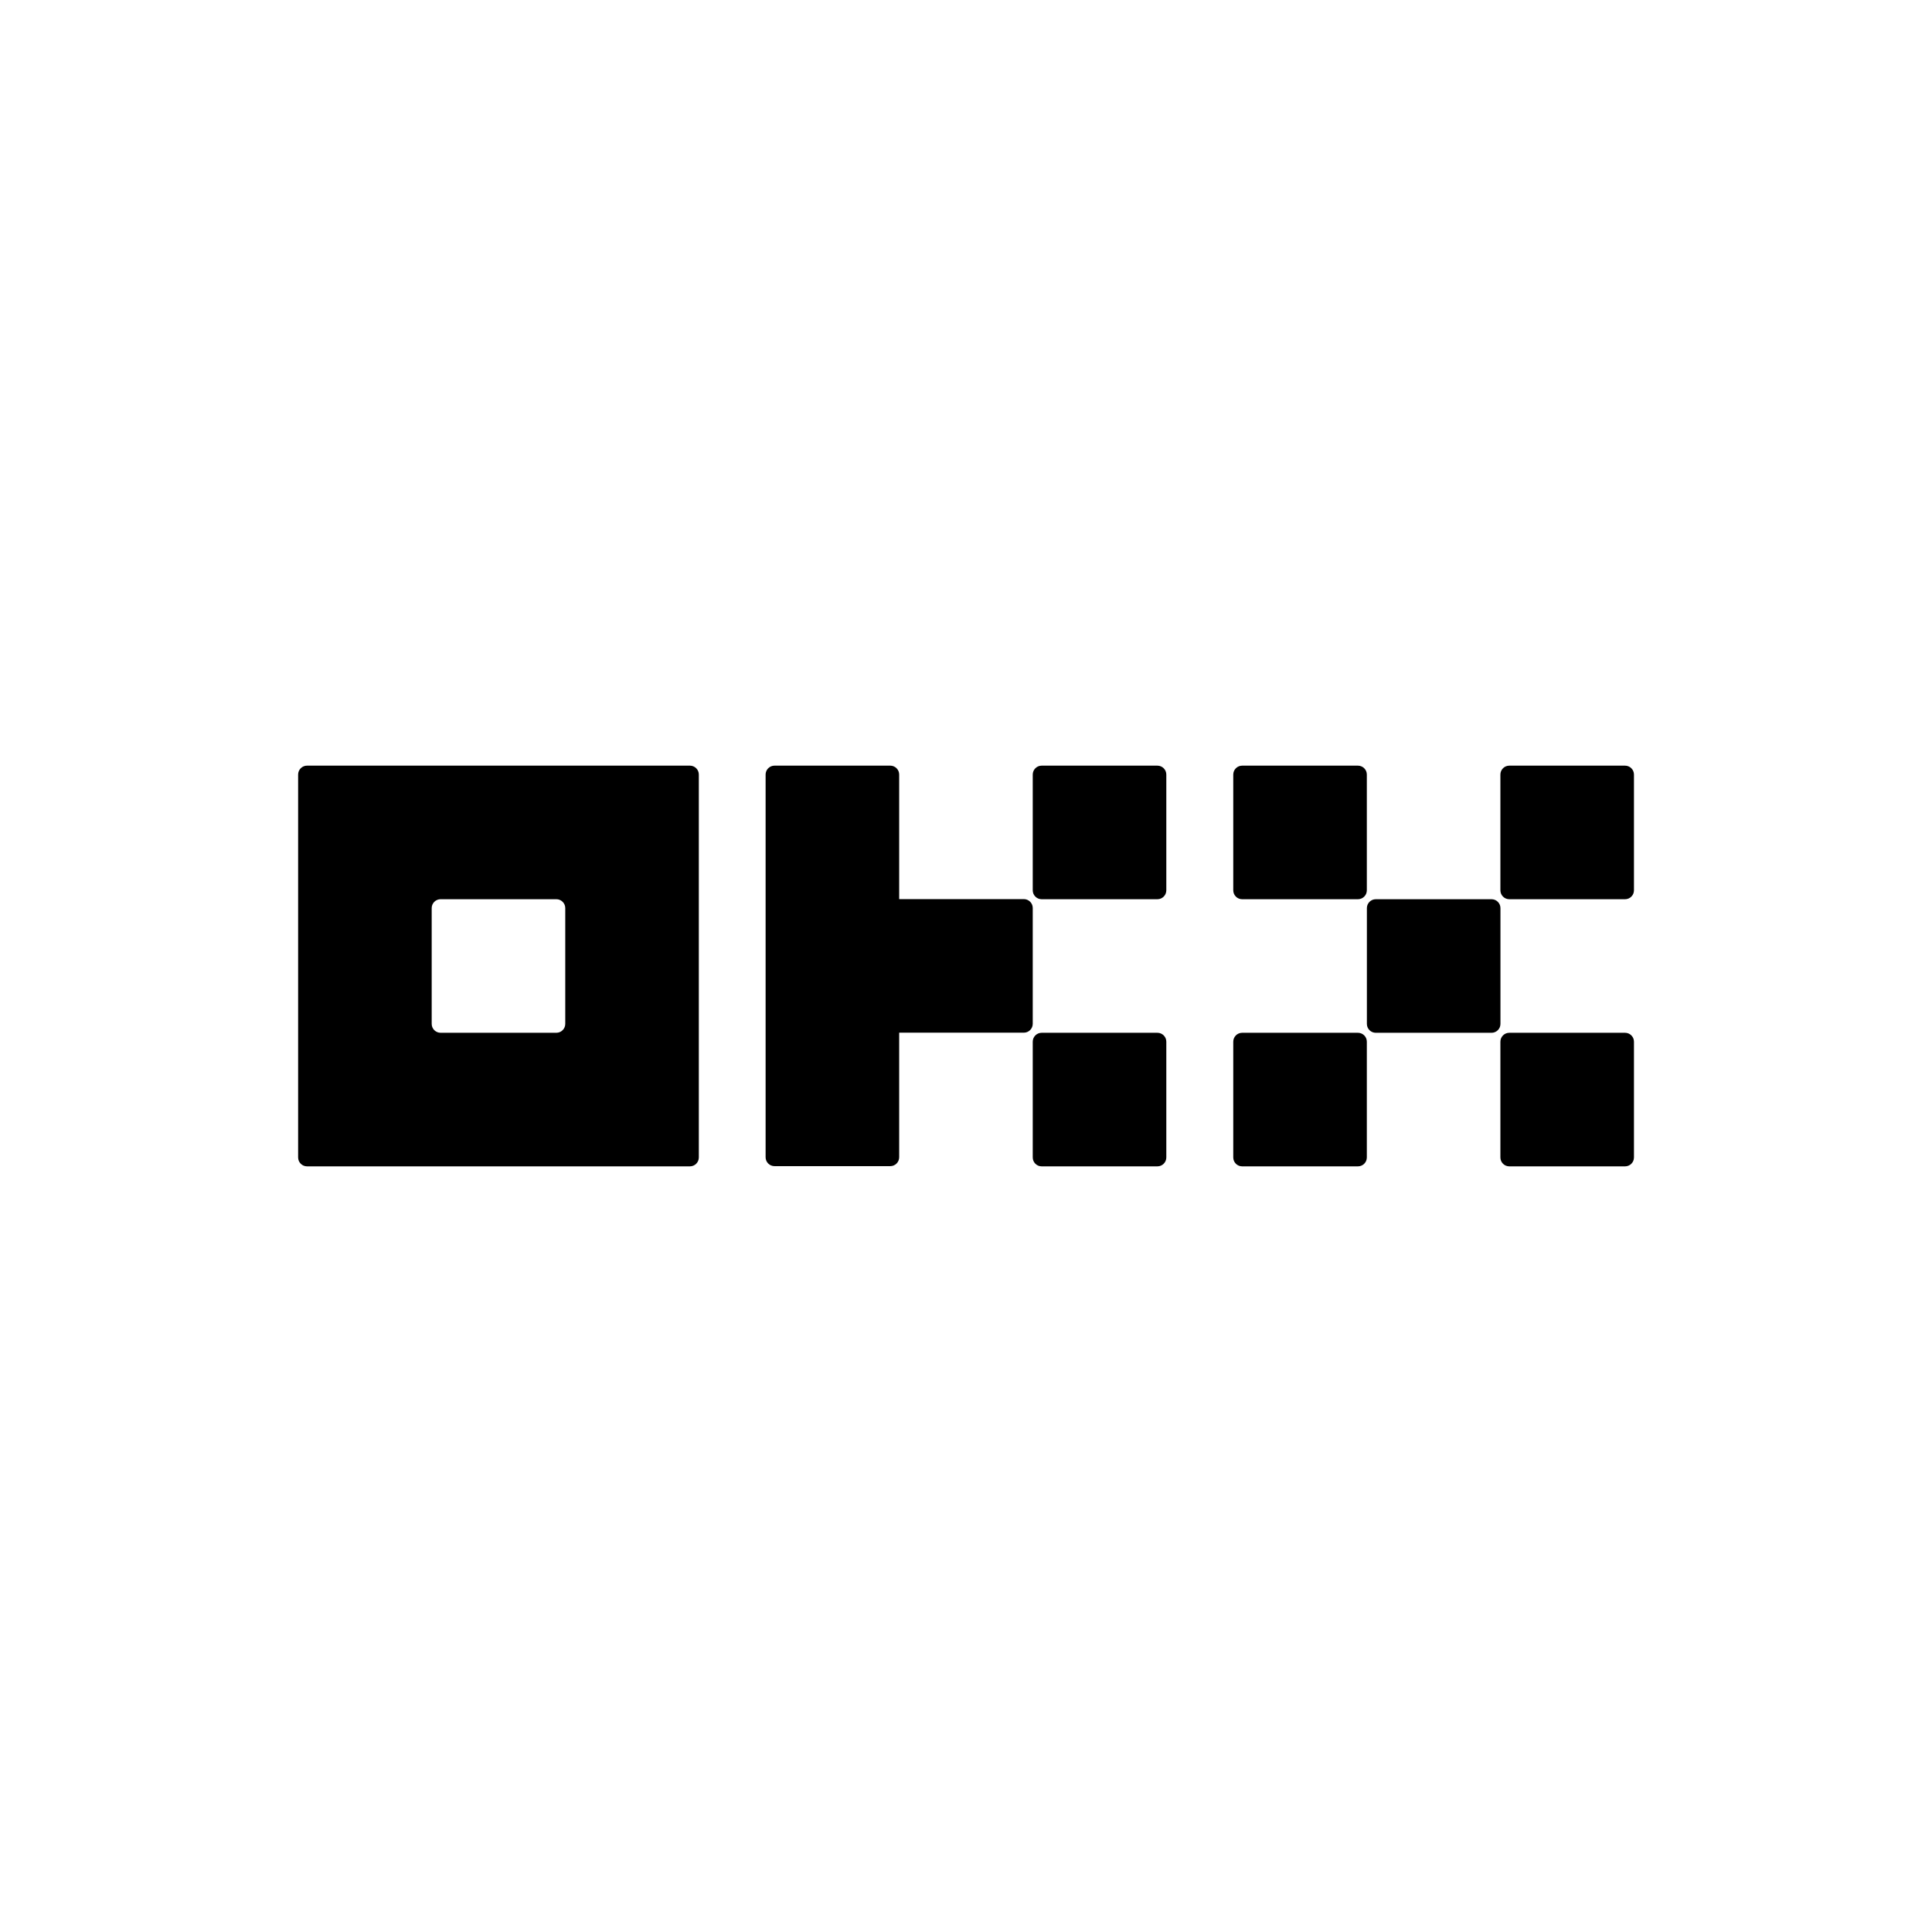
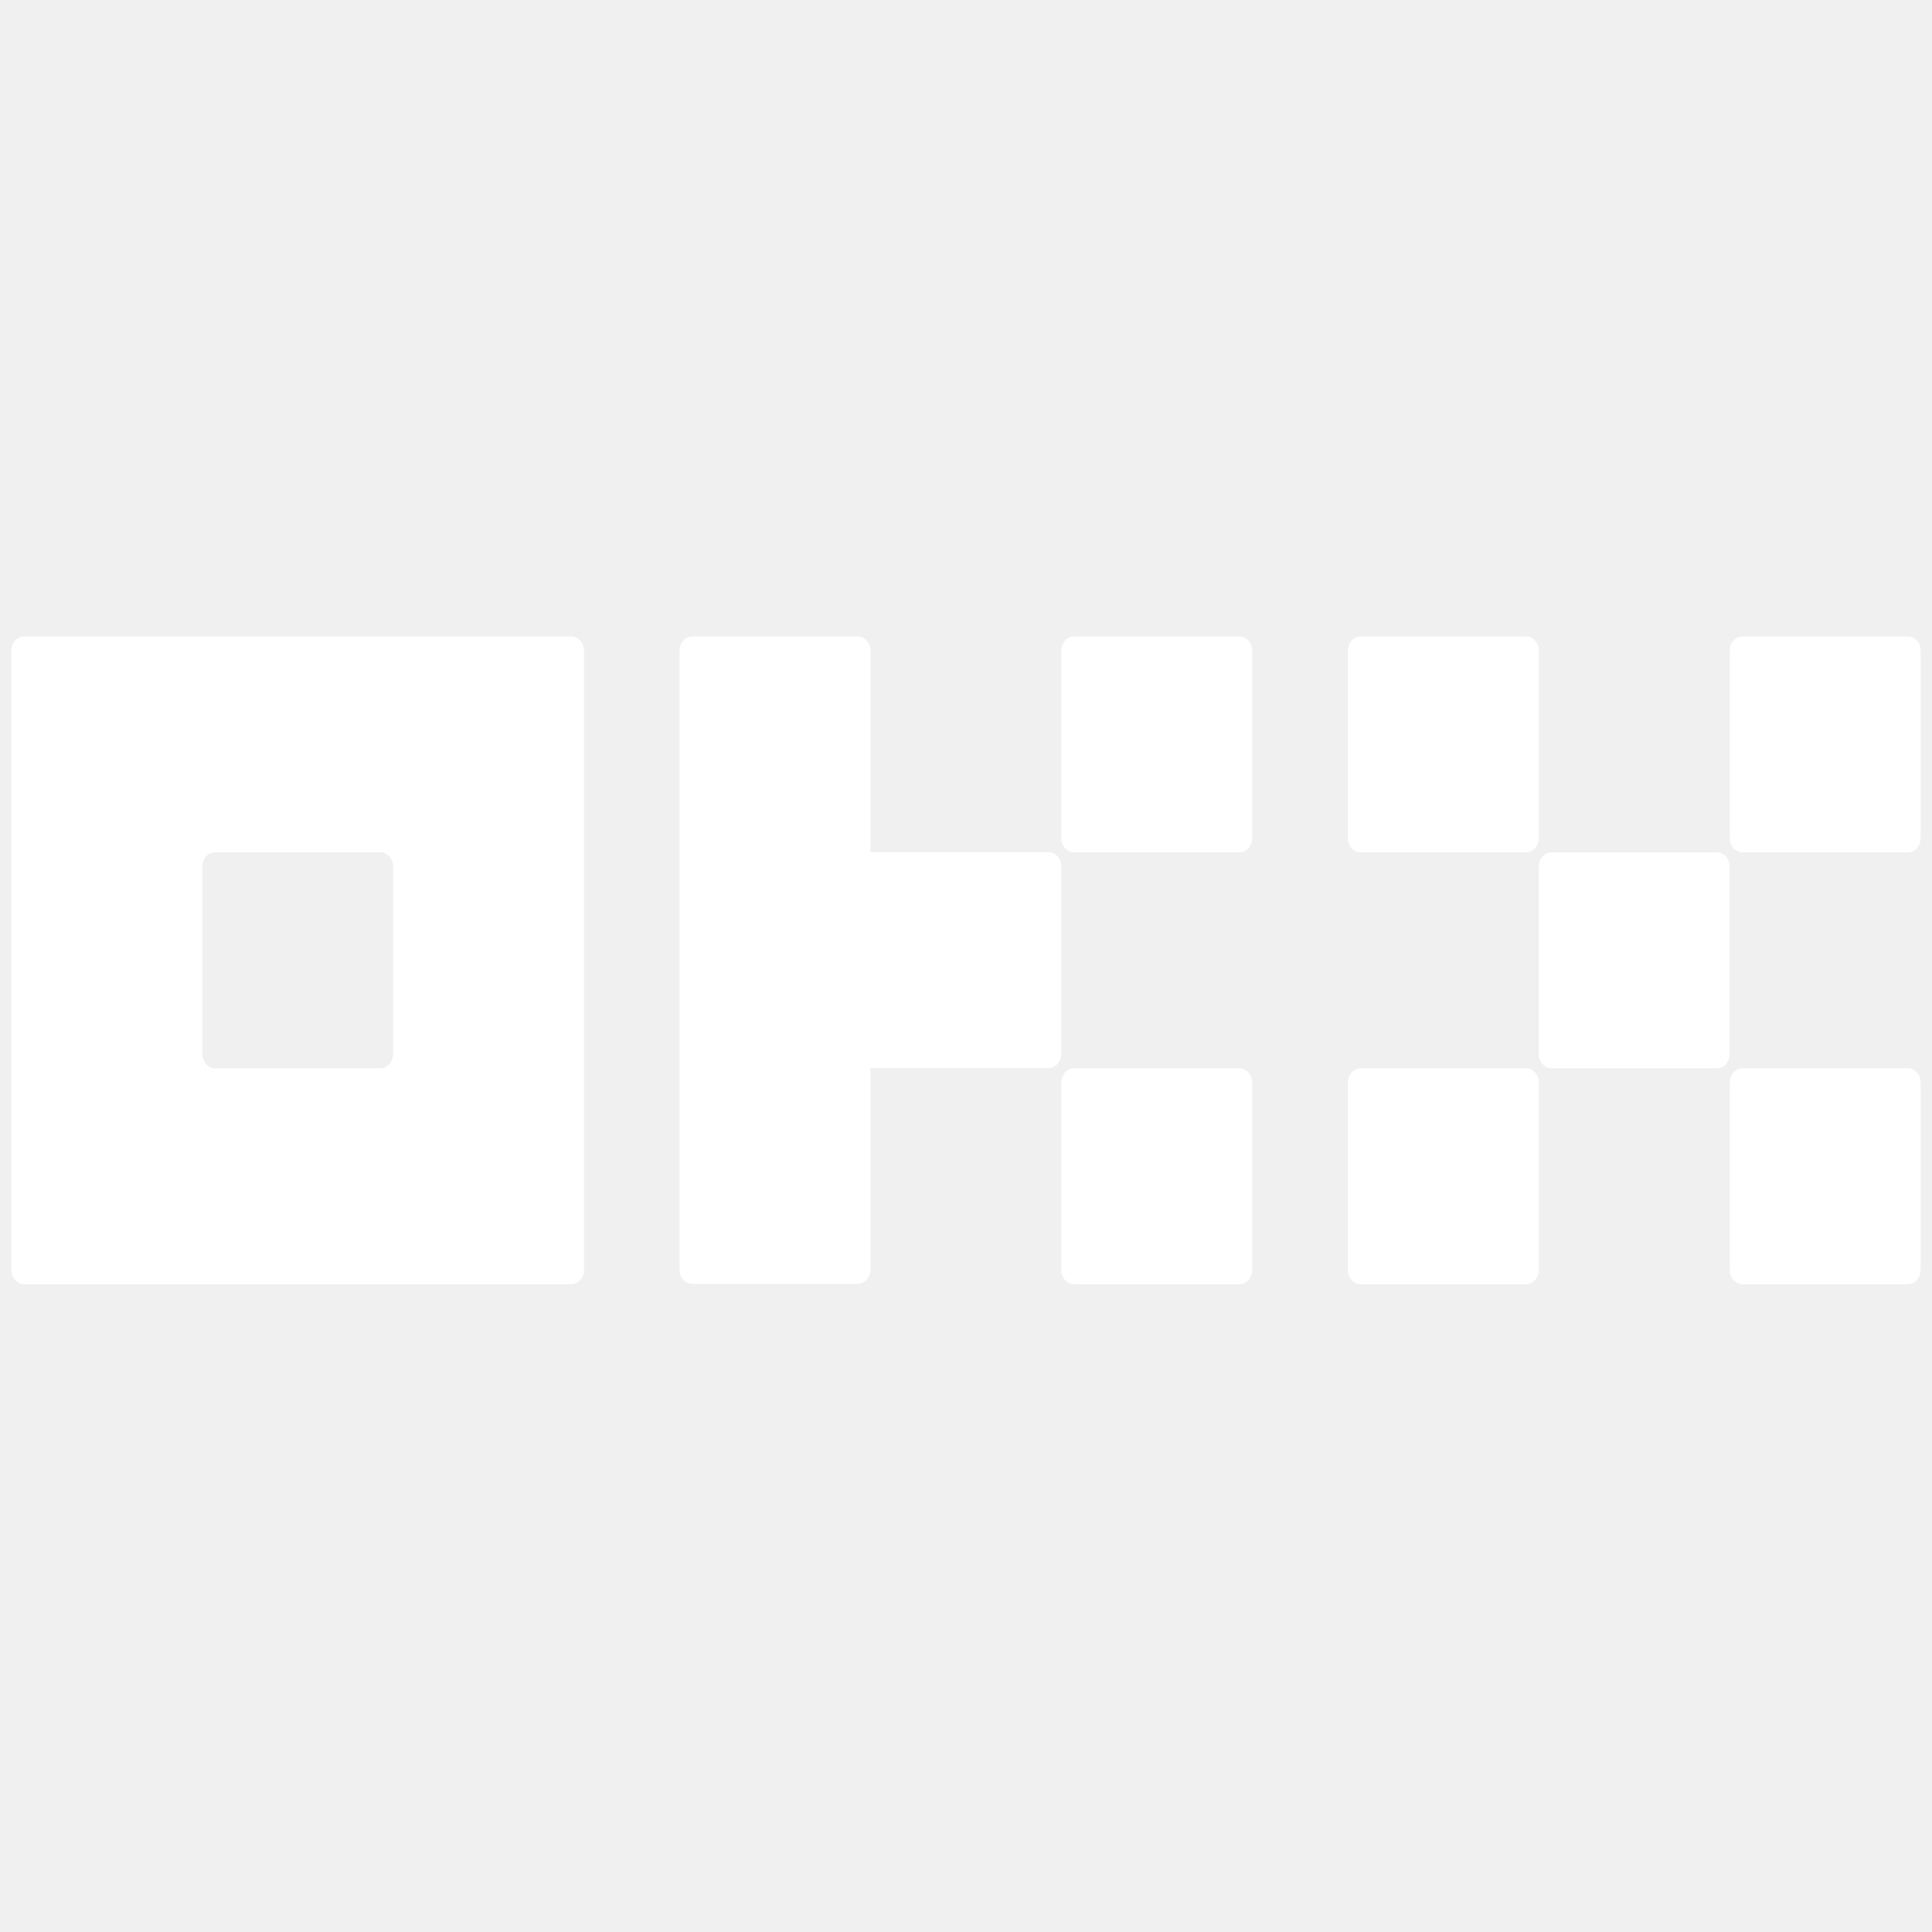
- <svg xmlns="http://www.w3.org/2000/svg" width="1080" height="1080" viewBox="0 0 1080 1080" fill="none">
-   <rect width="1080" height="1080" fill="white" />
-   <path d="M385.67 428H171.631C170.311 428 169.045 428.524 168.112 429.458C167.178 430.391 166.654 431.657 166.654 432.978V647.017C166.654 648.337 167.178 649.603 168.112 650.536C169.045 651.47 170.311 651.994 171.631 651.994H385.67C386.991 651.994 388.257 651.47 389.19 650.536C390.124 649.603 390.648 648.337 390.648 647.017V432.978C390.648 431.657 390.124 430.391 389.19 429.458C388.257 428.524 386.991 428 385.67 428ZM315.983 572.352C315.983 573.672 315.459 574.938 314.525 575.872C313.592 576.805 312.326 577.33 311.006 577.33H246.296C244.976 577.33 243.71 576.805 242.776 575.872C241.843 574.938 241.319 573.672 241.319 572.352V507.642C241.319 506.322 241.843 505.056 242.776 504.123C243.71 503.189 244.976 502.665 246.296 502.665H311.006C312.326 502.665 313.592 503.189 314.525 504.123C315.459 505.056 315.983 506.322 315.983 507.642V572.352Z" fill="black" />
-   <path d="M833.783 502.673H769.074C766.325 502.673 764.096 504.901 764.096 507.65V572.36C764.096 575.109 766.325 577.338 769.074 577.338H833.783C836.532 577.338 838.761 575.109 838.761 572.36V507.65C838.761 504.901 836.532 502.673 833.783 502.673Z" fill="black" />
-   <path d="M759.088 428.006H694.379C691.63 428.006 689.401 430.234 689.401 432.984V497.693C689.401 500.442 691.63 502.671 694.379 502.671H759.088C761.838 502.671 764.066 500.442 764.066 497.693V432.984C764.066 430.234 761.838 428.006 759.088 428.006Z" fill="black" />
-   <path d="M908.418 428.006H843.708C840.959 428.006 838.73 430.234 838.73 432.984V497.693C838.73 500.442 840.959 502.671 843.708 502.671H908.418C911.167 502.671 913.395 500.442 913.395 497.693V432.984C913.395 430.234 911.167 428.006 908.418 428.006Z" fill="black" />
-   <path d="M759.088 577.334H694.379C691.63 577.334 689.401 579.562 689.401 582.311V647.021C689.401 649.77 691.63 651.999 694.379 651.999H759.088C761.838 651.999 764.066 649.77 764.066 647.021V582.311C764.066 579.562 761.838 577.334 759.088 577.334Z" fill="black" />
-   <path d="M908.418 577.334H843.708C840.959 577.334 838.73 579.562 838.73 582.311V647.021C838.73 649.77 840.959 651.999 843.708 651.999H908.418C911.167 651.999 913.395 649.77 913.395 647.021V582.311C913.395 579.562 911.167 577.334 908.418 577.334Z" fill="black" />
-   <path d="M646.997 428.006H582.288C579.539 428.006 577.31 430.234 577.31 432.984V497.693C577.31 500.442 579.539 502.671 582.288 502.671H646.997C649.746 502.671 651.975 500.442 651.975 497.693V432.984C651.975 430.234 649.746 428.006 646.997 428.006Z" fill="black" />
-   <path d="M646.997 577.334H582.288C579.539 577.334 577.31 579.562 577.31 582.311V647.021C577.31 649.77 579.539 651.999 582.288 651.999H646.997C649.746 651.999 651.975 649.77 651.975 647.021V582.311C651.975 579.562 649.746 577.334 646.997 577.334Z" fill="black" />
-   <path d="M577.31 507.586C577.31 506.266 576.785 505 575.852 504.067C574.918 503.133 573.652 502.609 572.332 502.609H502.645V432.978C502.645 431.657 502.12 430.391 501.187 429.458C500.253 428.524 498.987 428 497.667 428H432.958C431.637 428 430.371 428.524 429.438 429.458C428.504 430.391 427.98 431.657 427.98 432.978V646.905C427.98 648.225 428.504 649.491 429.438 650.424C430.371 651.358 431.637 651.882 432.958 651.882H497.667C498.987 651.882 500.253 651.358 501.187 650.424C502.12 649.491 502.645 648.225 502.645 646.905V577.274H572.332C573.652 577.274 574.918 576.749 575.852 575.816C576.785 574.882 577.31 573.616 577.31 572.296V507.586Z" fill="black" />
+ <svg xmlns="http://www.w3.org/2000/svg" width="170" height="170" viewBox="0 0 170 170" fill="none">
+   <path d="M50.271 56H2.12C1.823 56 1.538 56.133 1.328 56.371C1.118 56.608 1 56.931 1 57.267V111.731C1 112.067 1.118 112.39 1.328 112.627C1.538 112.864 1.823 112.998 2.12 112.998H50.271C50.568 112.998 50.853 112.864 51.063 112.627C51.273 112.39 51.391 112.067 51.391 111.731V57.267C51.391 56.931 51.273 56.608 51.063 56.371C50.853 56.133 50.568 56 50.271 56ZM34.594 92.732C34.594 93.068 34.476 93.39 34.266 93.628C34.056 93.865 33.771 93.999 33.474 93.999H18.917C18.62 93.999 18.335 93.865 18.125 93.628C17.915 93.39 17.797 93.068 17.797 92.732V76.266C17.797 75.93 17.915 75.608 18.125 75.37C18.335 75.133 18.62 74.999 18.917 74.999H33.474C33.771 74.999 34.056 75.133 34.266 75.37C34.476 75.608 34.594 75.93 34.594 76.266V92.732Z" fill="white" />
+   <path d="M151.074 75.002H136.516C135.898 75.002 135.397 75.569 135.397 76.268V92.734C135.397 93.434 135.898 94.001 136.516 94.001H151.074C151.693 94.001 152.194 93.434 152.194 92.734V76.268C152.194 75.569 151.693 75.002 151.074 75.002Z" fill="white" />
+   <path d="M134.281 56.001H119.724C119.105 56.001 118.604 56.568 118.604 57.267V73.734C118.604 74.433 119.105 75 119.724 75H134.281C134.899 75 135.401 74.433 135.401 73.734V57.267C135.401 56.568 134.899 56.001 134.281 56.001Z" fill="white" />
+   <path d="M167.88 56.001H153.323C152.704 56.001 152.203 56.568 152.203 57.267V73.734C152.203 74.433 152.704 75 153.323 75H167.88C168.499 75 169 74.433 169 73.734V57.267C169 56.568 168.499 56.001 167.88 56.001Z" fill="white" />
+   <path d="M134.281 94.001H119.724C119.105 94.001 118.604 94.568 118.604 95.267V111.733C118.604 112.433 119.105 113 119.724 113H134.281C134.899 113 135.401 112.433 135.401 111.733V95.267C135.401 94.568 134.899 94.001 134.281 94.001Z" fill="white" />
+   <path d="M167.88 94.001H153.323C152.704 94.001 152.203 94.568 152.203 95.267V111.733C152.203 112.433 152.704 113 153.323 113H167.88C168.499 113 169 112.433 169 111.733V95.267C169 94.568 168.499 94.001 167.88 94.001Z" fill="white" />
+   <path d="M109.065 56.001H94.508C93.889 56.001 93.388 56.568 93.388 57.267V73.734C93.388 74.433 93.889 75 94.508 75H109.065C109.684 75 110.185 74.433 110.185 73.734V57.267C110.185 56.568 109.684 56.001 109.065 56.001Z" fill="white" />
+   <path d="M109.065 94.001H94.508C93.889 94.001 93.388 94.568 93.388 95.267V111.733C93.388 112.433 93.889 113 94.508 113H109.065C109.684 113 110.185 112.433 110.185 111.733V95.267C110.185 94.568 109.684 94.001 109.065 94.001Z" fill="white" />
+   <path d="M93.383 76.252C93.383 75.916 93.265 75.594 93.055 75.356C92.845 75.118 92.56 74.985 92.263 74.985H76.586V57.267C76.586 56.931 76.468 56.608 76.258 56.371C76.048 56.133 75.763 56 75.466 56H60.909C60.612 56 60.327 56.133 60.117 56.371C59.907 56.608 59.789 56.931 59.789 57.267V111.703C59.789 112.039 59.907 112.361 60.117 112.598C60.327 112.836 60.612 112.969 60.909 112.969H75.466C75.763 112.969 76.048 112.836 76.258 112.598C76.468 112.361 76.586 112.039 76.586 111.703V93.984H92.263C92.56 93.984 92.845 93.851 93.055 93.613C93.265 93.376 93.383 93.054 93.383 92.718V76.252Z" fill="white" />
</svg>
